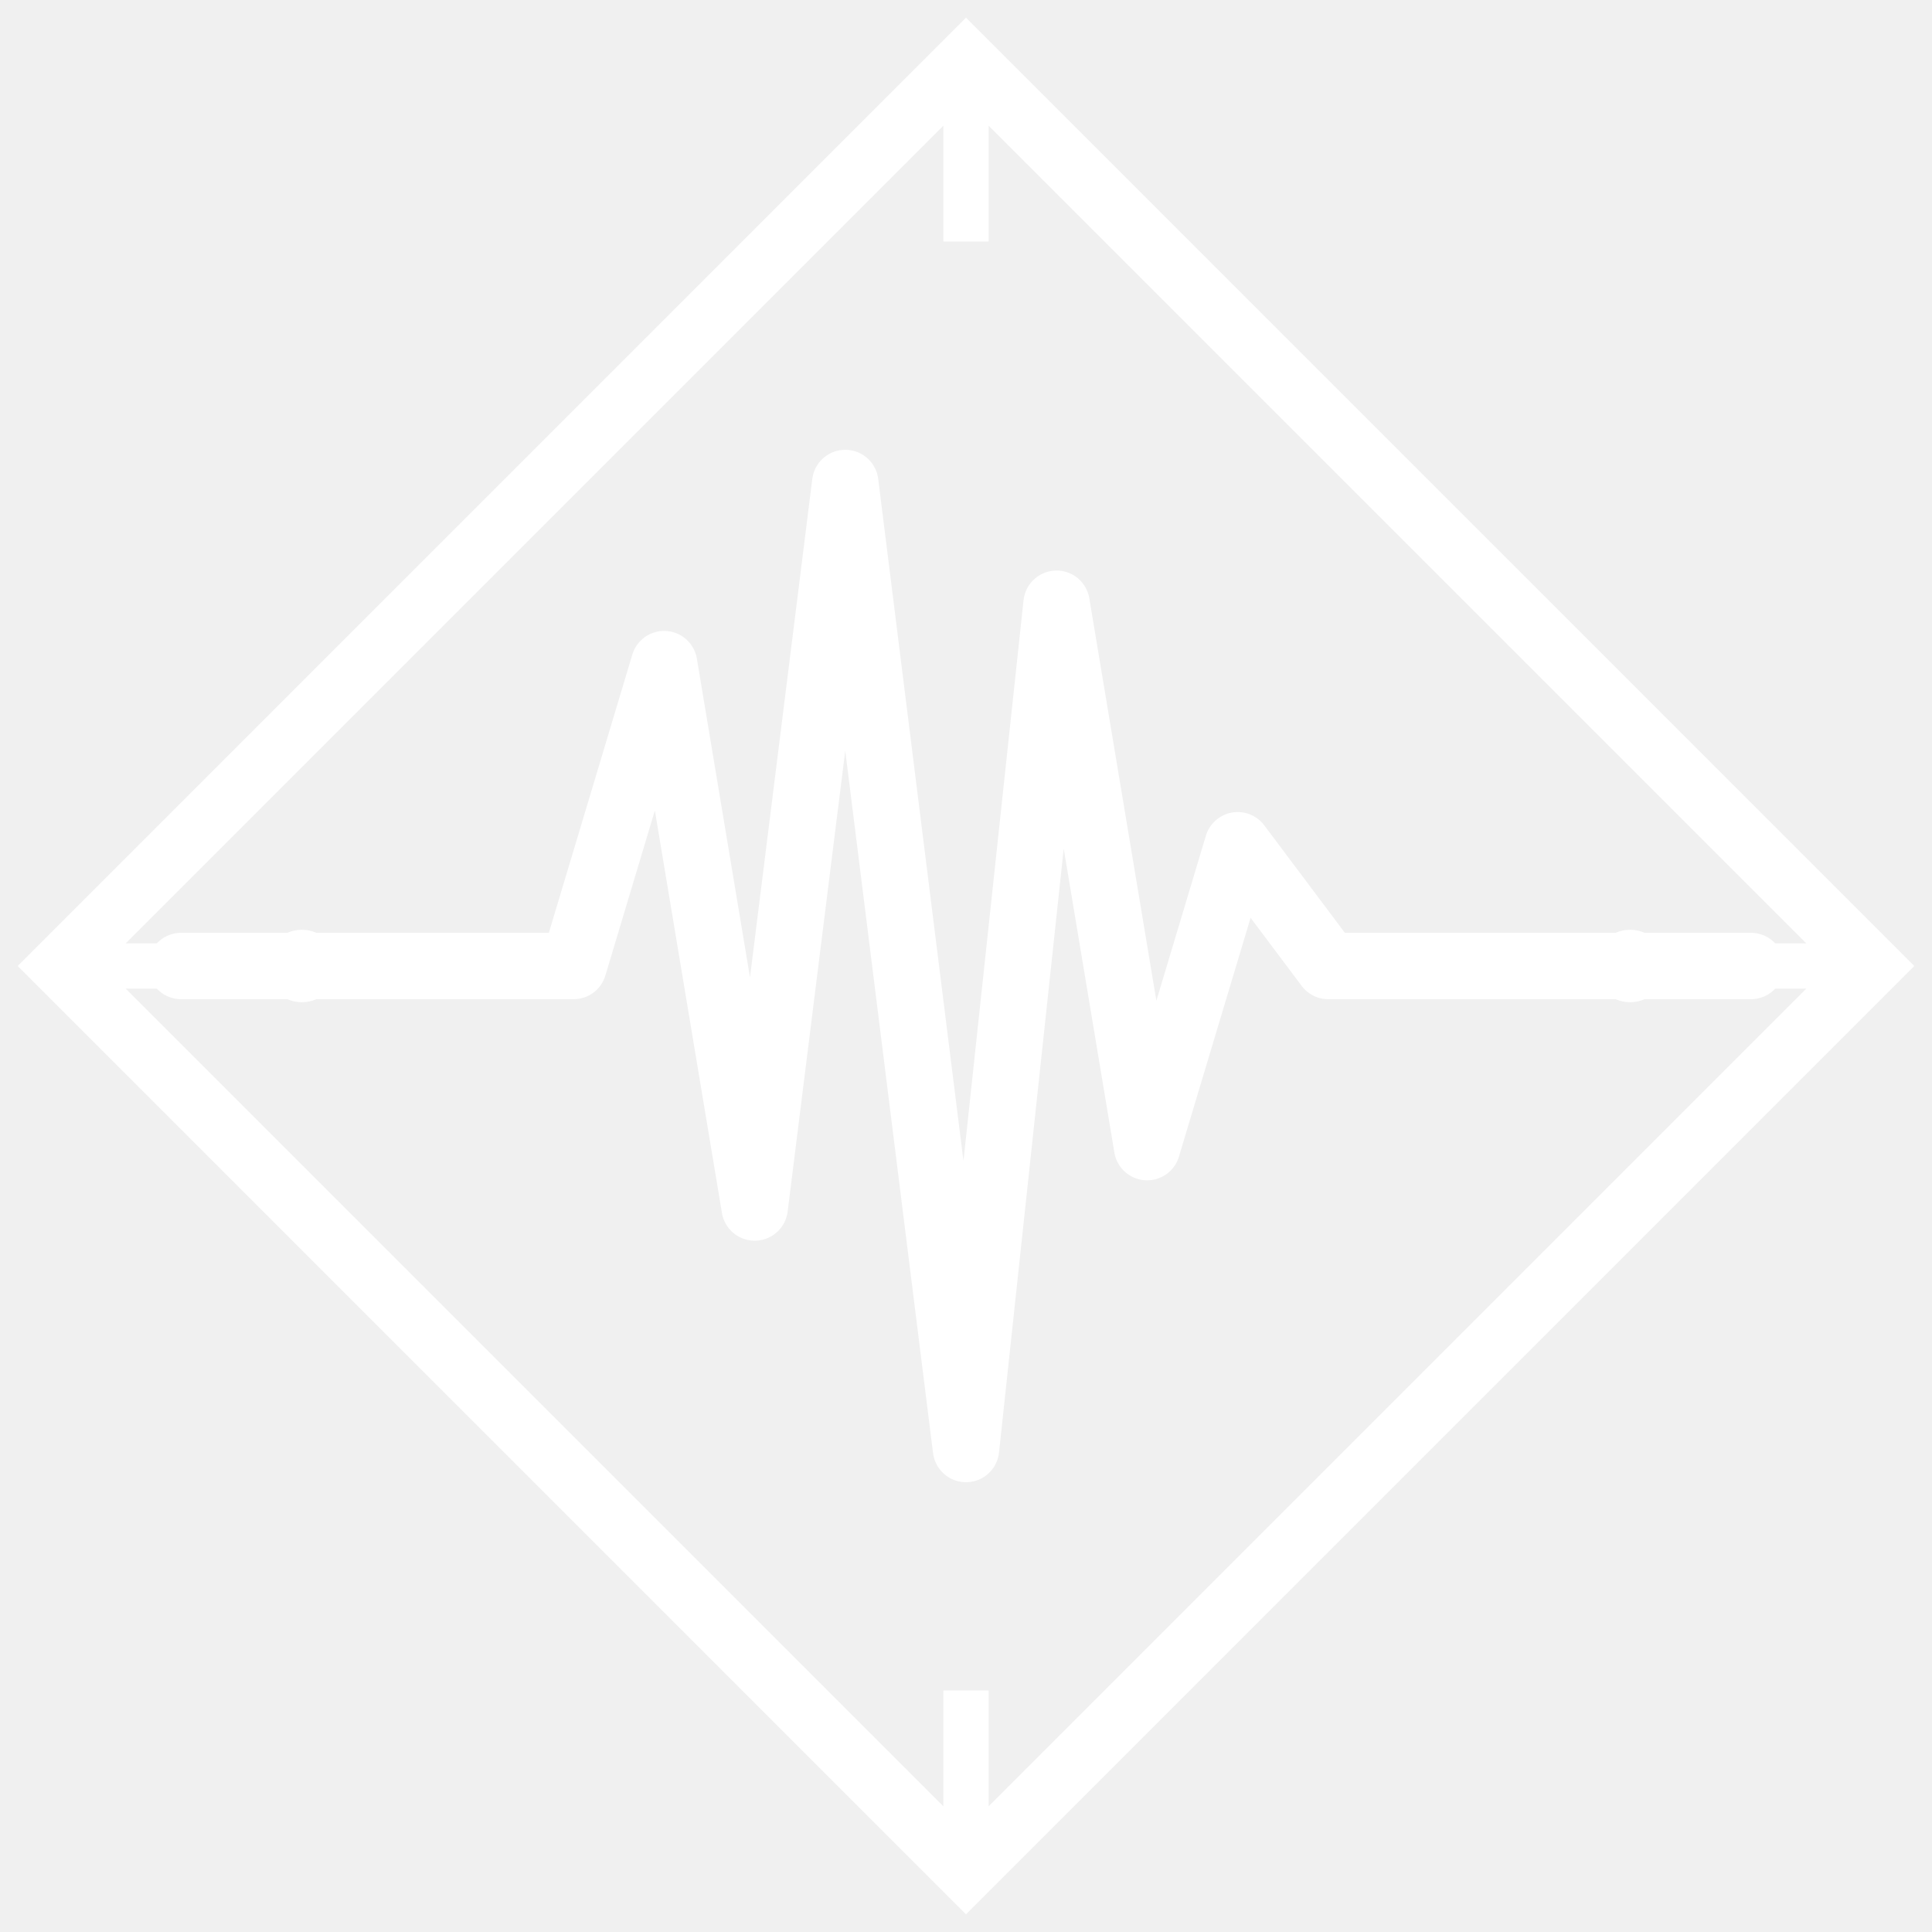
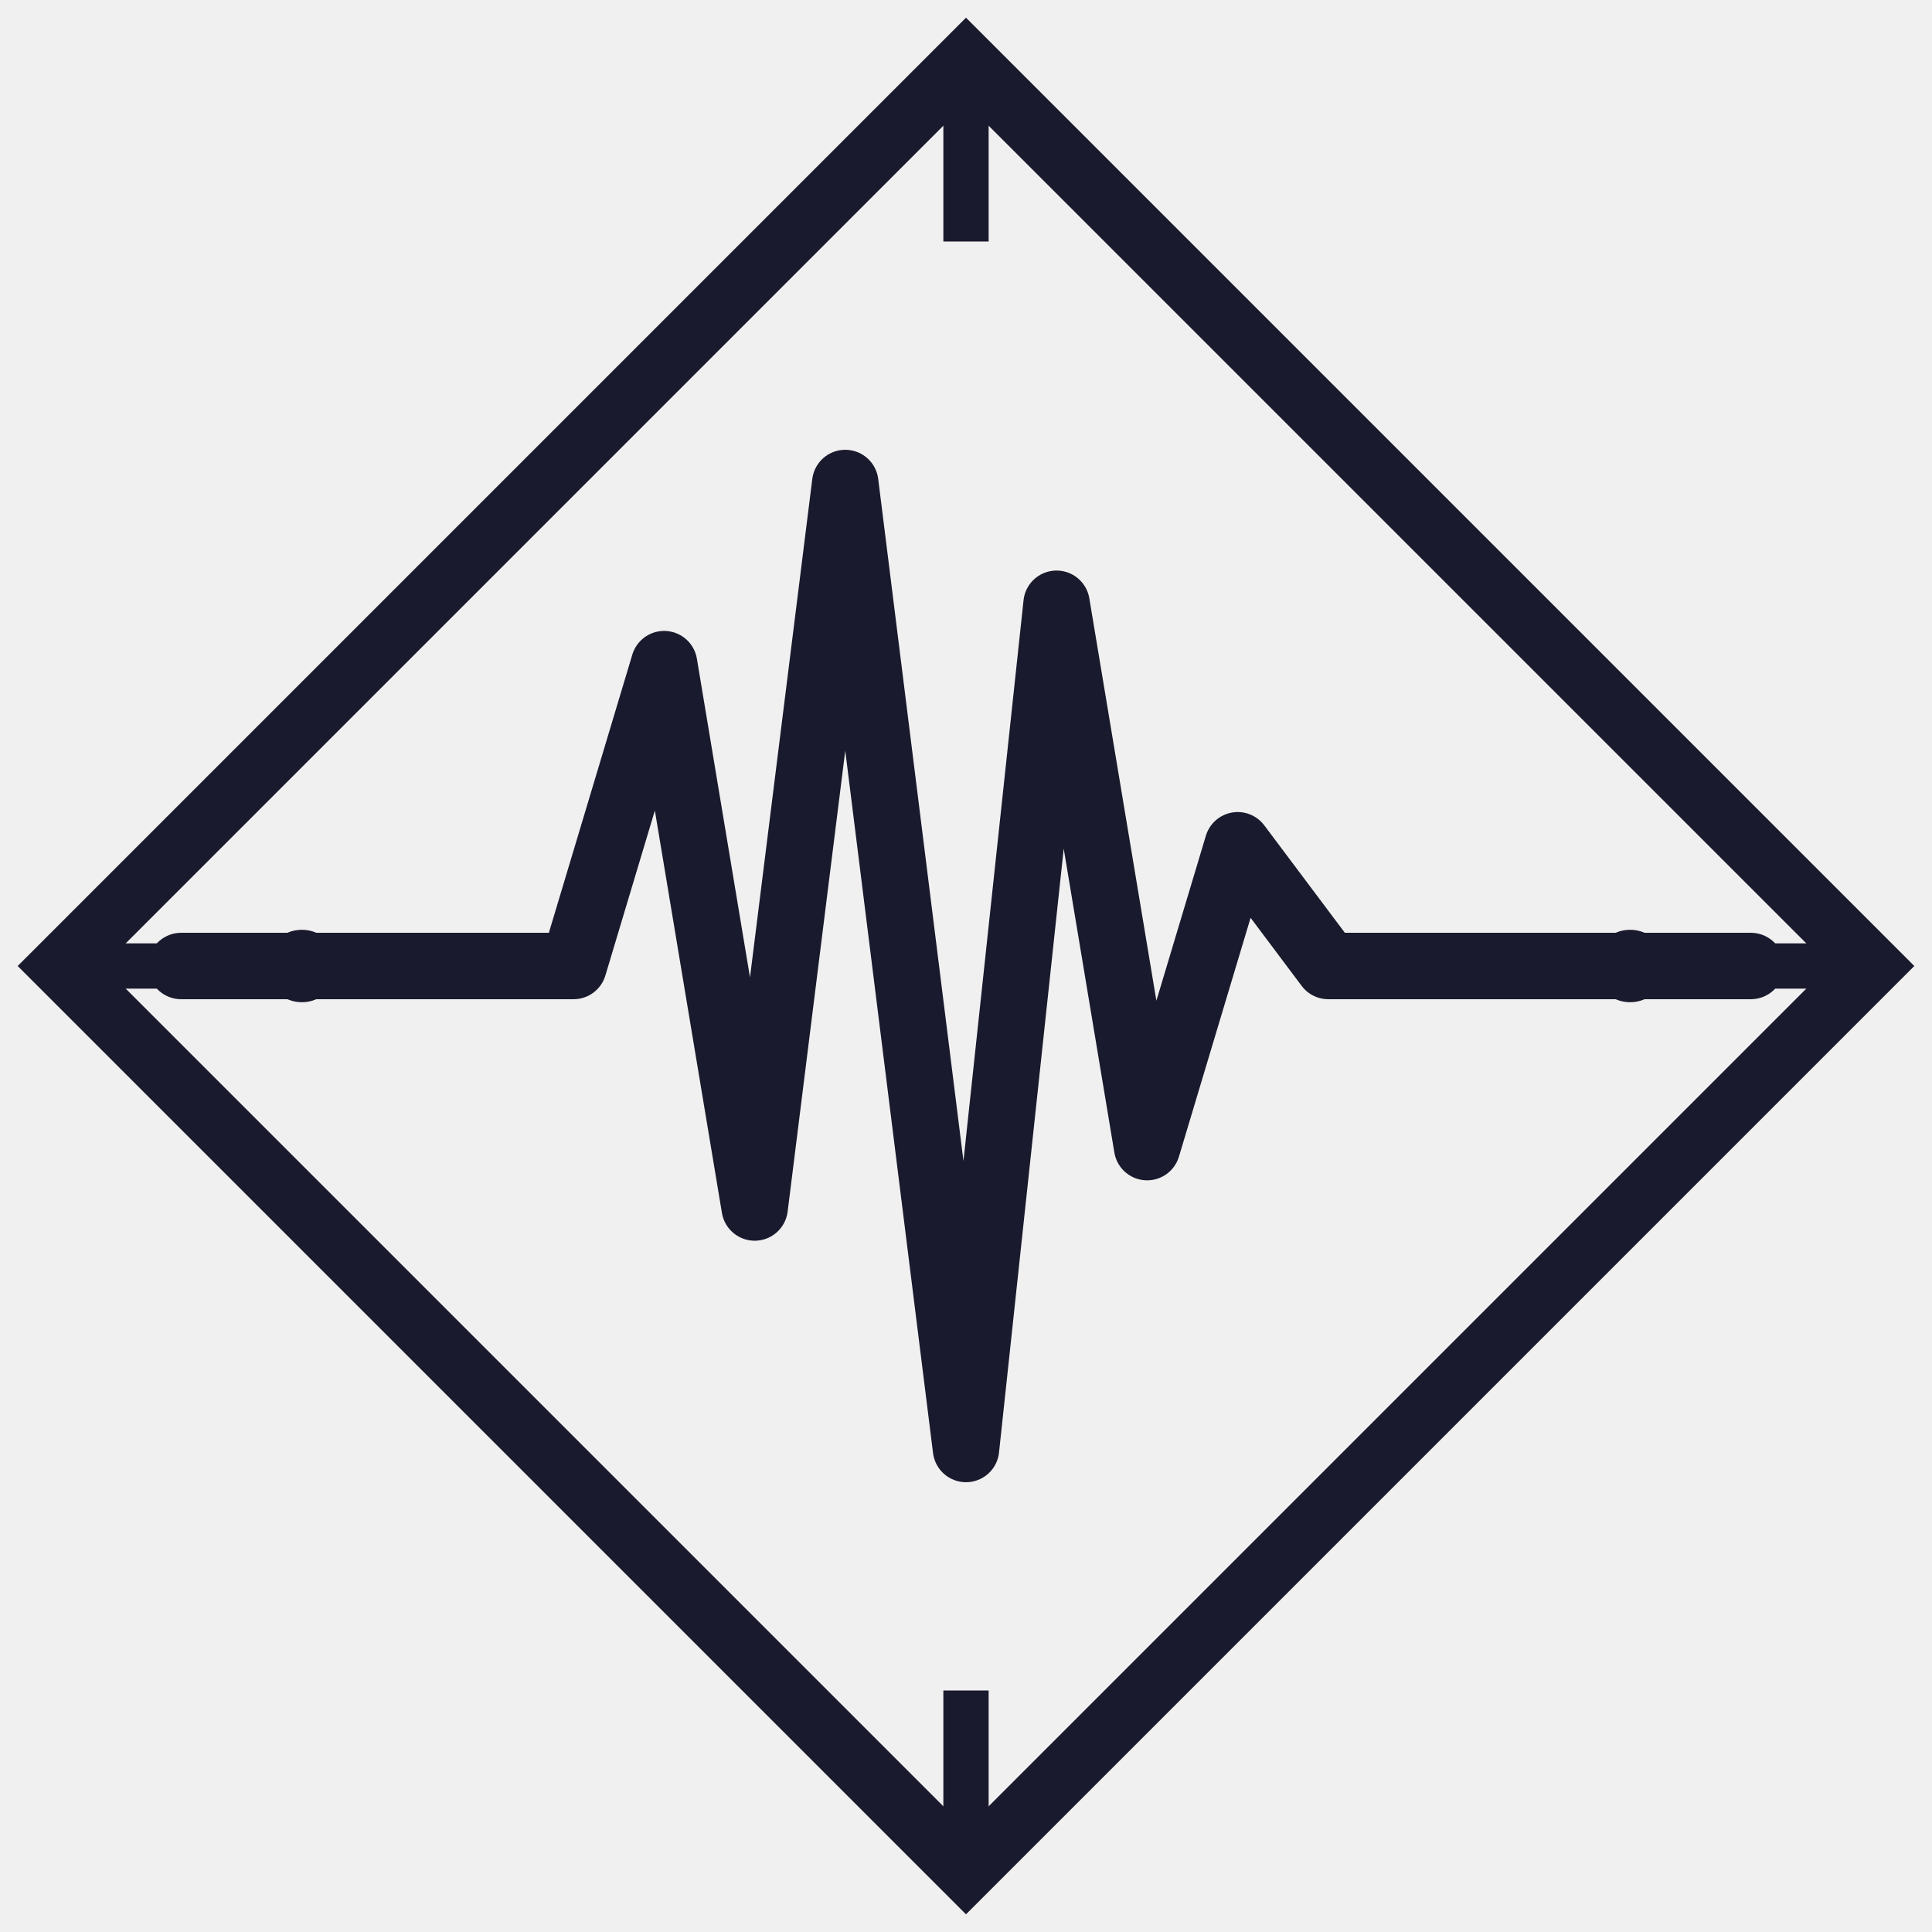
<svg xmlns="http://www.w3.org/2000/svg" viewBox="0 0 64 64" width="64" height="64">
-   <polygon points="32,2 62,32 32,62 2,32" fill="none" stroke="white" stroke-width="2" />
-   <line x1="32" y1="2" x2="32" y2="8" stroke="white" stroke-width="1.5" />
-   <line x1="62" y1="32" x2="56" y2="32" stroke="white" stroke-width="1.5" />
-   <line x1="32" y1="62" x2="32" y2="56" stroke="white" stroke-width="1.5" />
-   <line x1="2" y1="32" x2="8" y2="32" stroke="white" stroke-width="1.5" />
-   <polyline points="6,32 16,32 19,32 22,22 25,40 28,16 32,48 35,20 38,38 41,28 44,32 48,32 58,32" fill="none" stroke="white" stroke-width="2.2" stroke-linejoin="round" stroke-linecap="round" />
-   <circle cx="10" cy="32" r="1.2" fill="white" />
-   <circle cx="54" cy="32" r="1.2" fill="white" />
+   <polygon points="32,2 62,32 32,62 2,32" fill="none" stroke="#1a1a2e" stroke-width="2" />
+   <line x1="32" y1="2" x2="32" y2="8" stroke="#1a1a2e" stroke-width="1.5" />
+   <line x1="62" y1="32" x2="56" y2="32" stroke="#1a1a2e" stroke-width="1.5" />
+   <line x1="32" y1="62" x2="32" y2="56" stroke="#1a1a2e" stroke-width="1.5" />
+   <line x1="2" y1="32" x2="8" y2="32" stroke="#1a1a2e" stroke-width="1.5" />
+   <polyline points="6,32 16,32 19,32 22,22 25,40 28,16 32,48 35,20 38,38 41,28 44,32 48,32 58,32" fill="none" stroke="#1a1a2e" stroke-width="2.2" stroke-linejoin="round" stroke-linecap="round" />
+   <circle cx="10" cy="32" r="1.2" fill="#1a1a2e" />
+   <circle cx="54" cy="32" r="1.2" fill="#1a1a2e" />
</svg>
